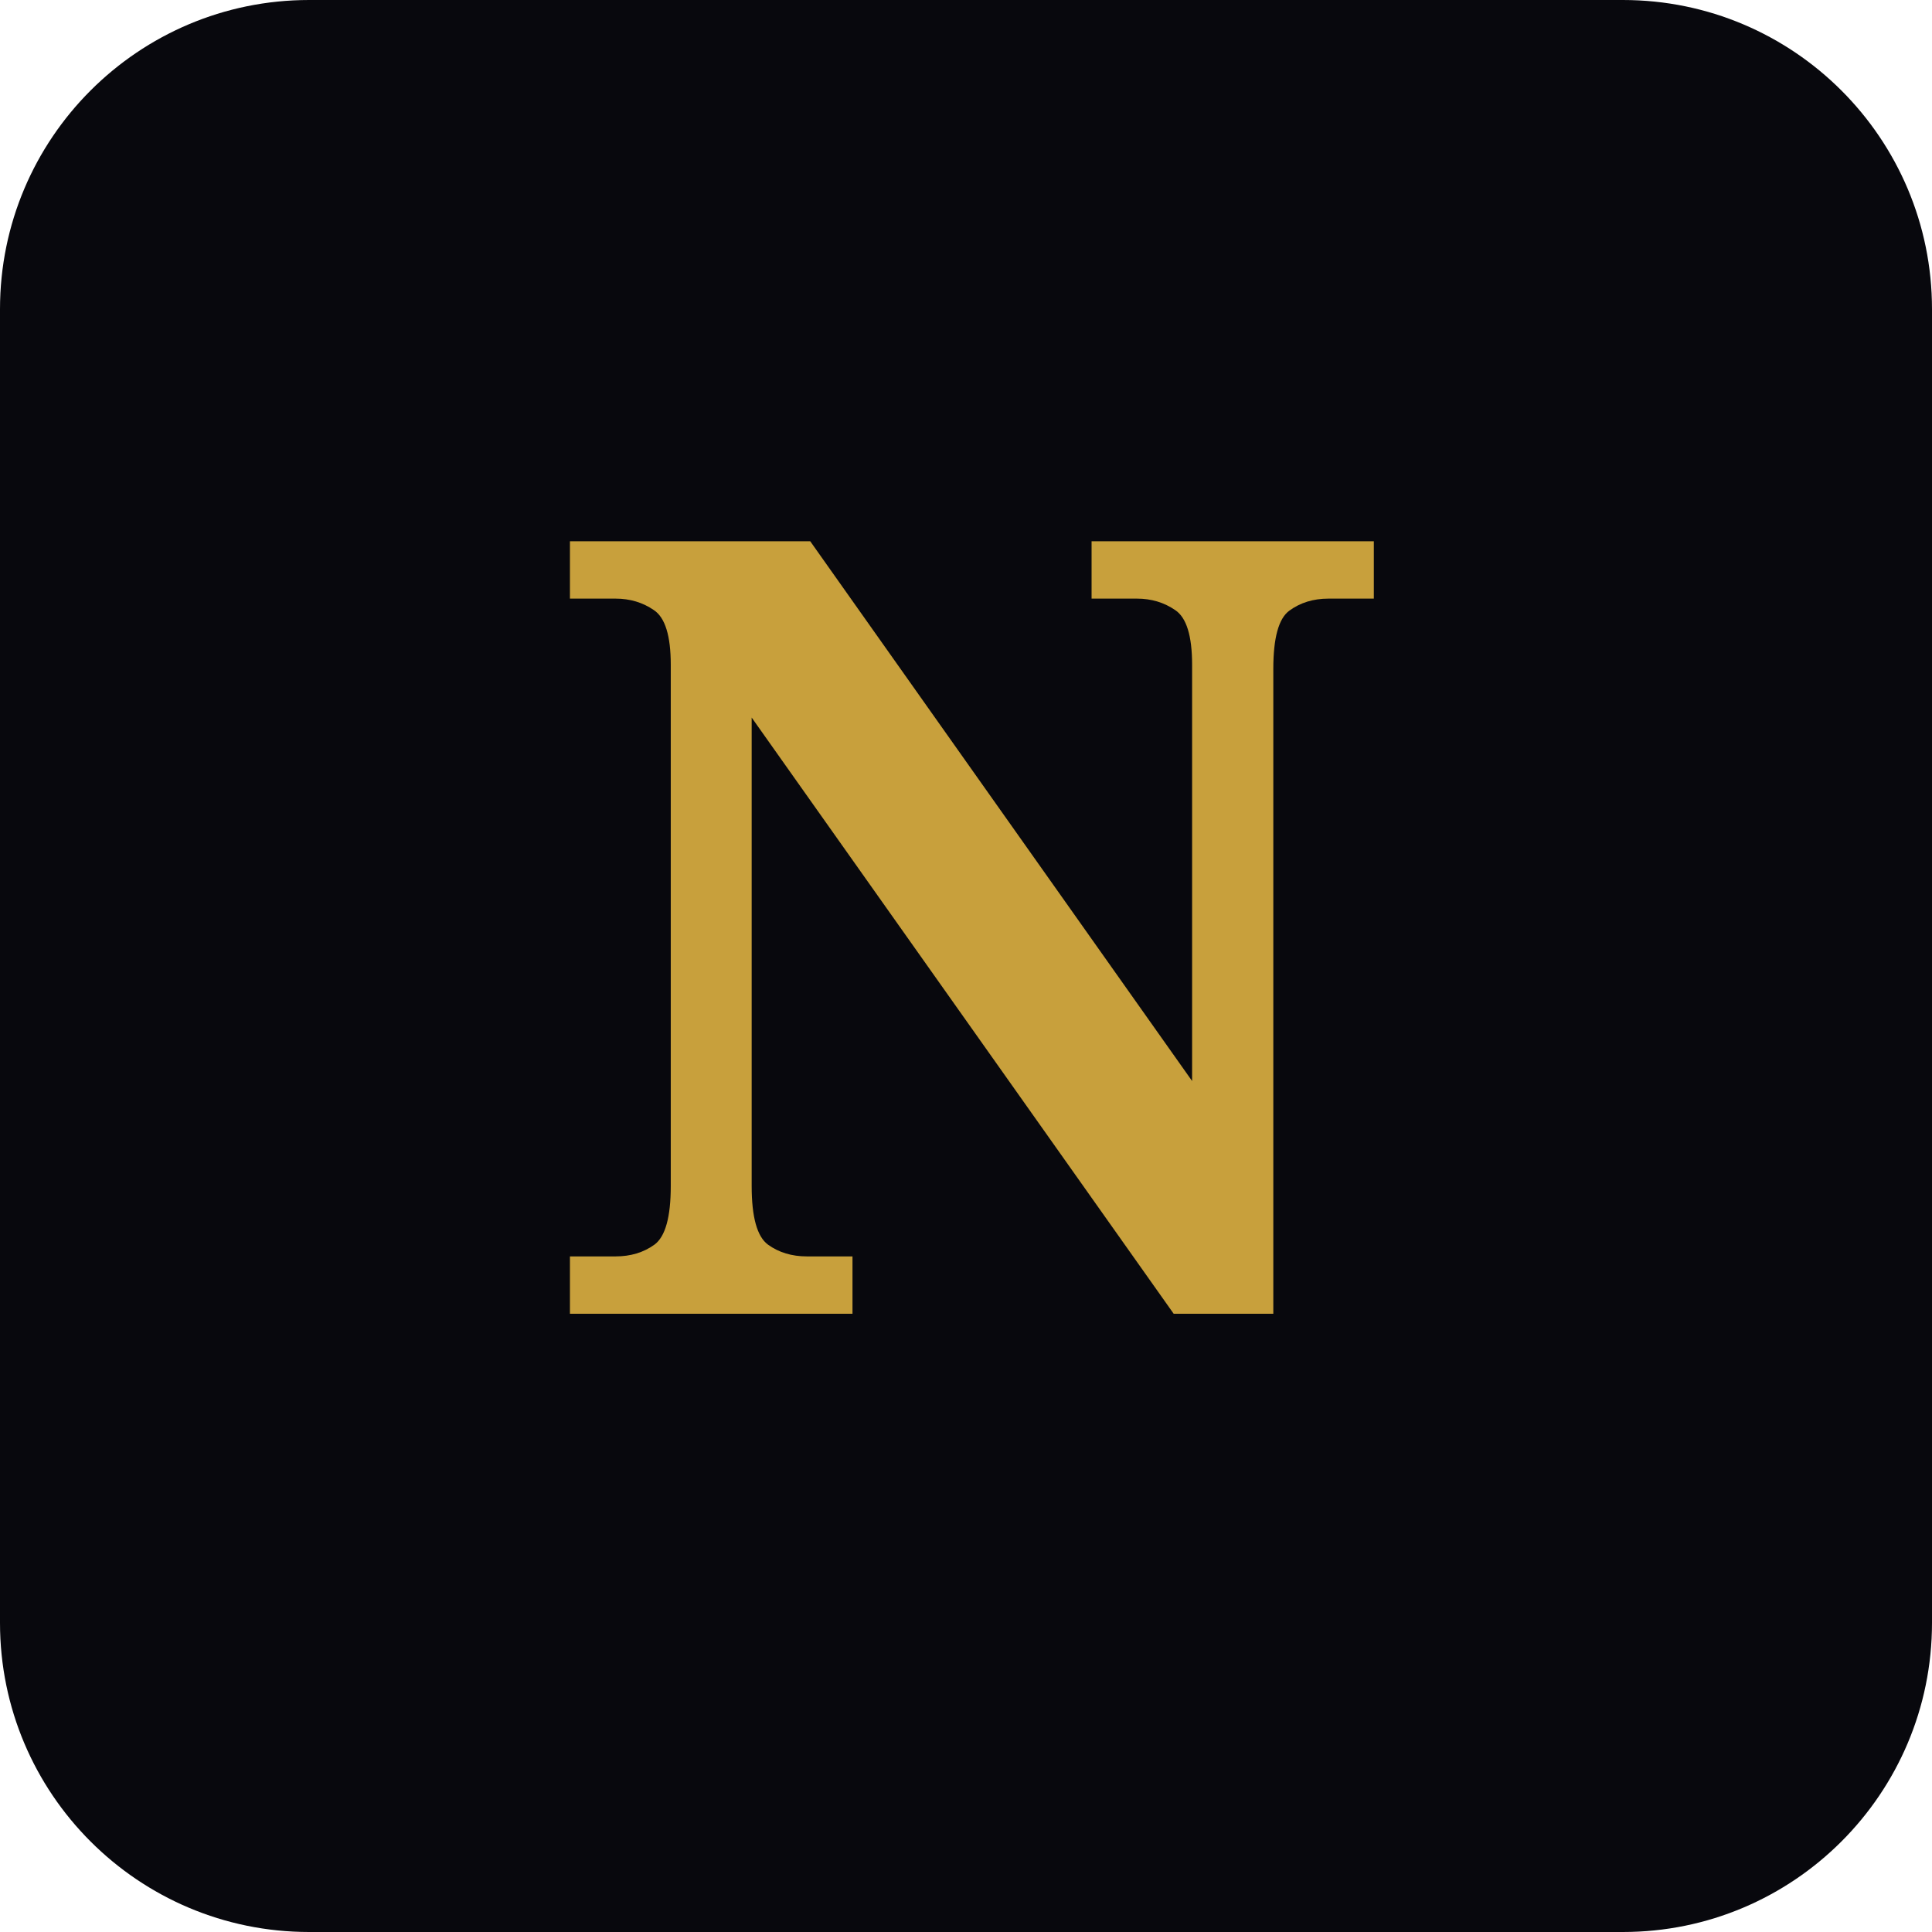
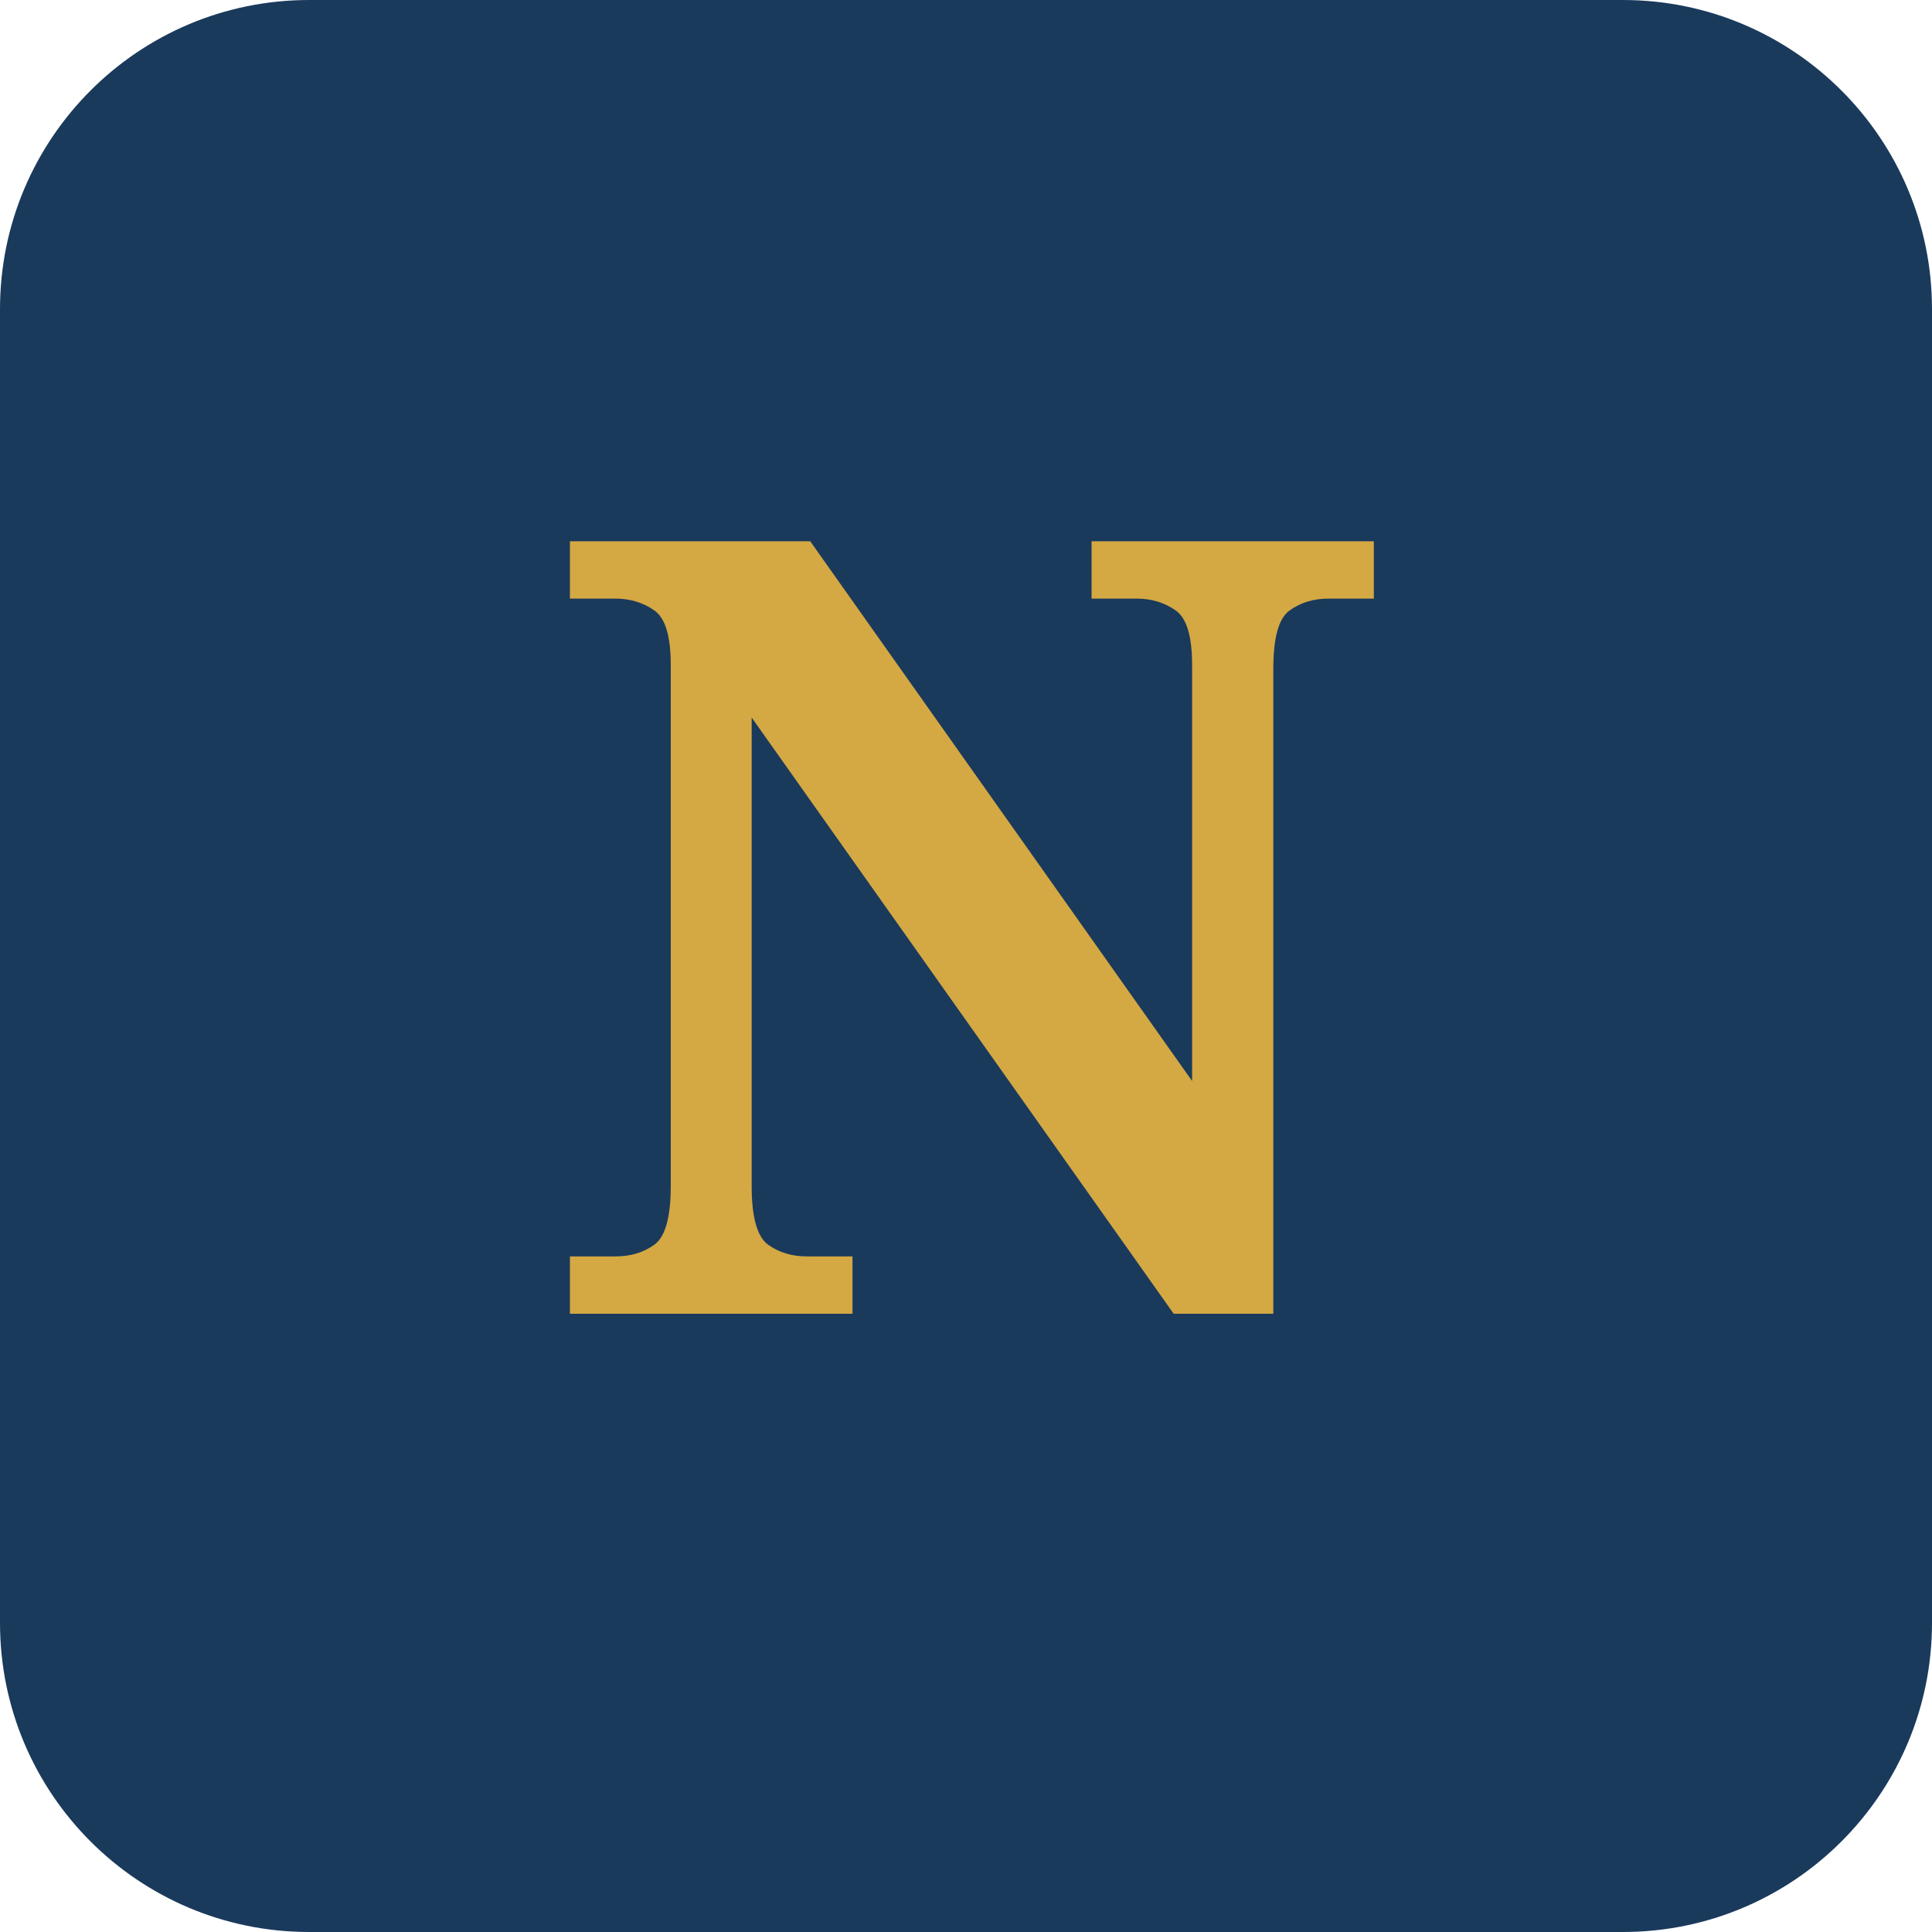
<svg xmlns="http://www.w3.org/2000/svg" viewBox="0 0 100 100">
-   <rect width="100" height="100" rx="16" fill="#08080d" />
-   <text x="50" y="68" text-anchor="middle" font-family="serif" font-weight="900" font-size="56" fill="#C8A03C">N</text>
+   <rect width="100" height="100" rx="16" fill="#1A3A5C" />
+   <text x="50" y="68" text-anchor="middle" font-family="serif" font-weight="900" font-size="56" fill="#D4A843">N</text>
</svg>
